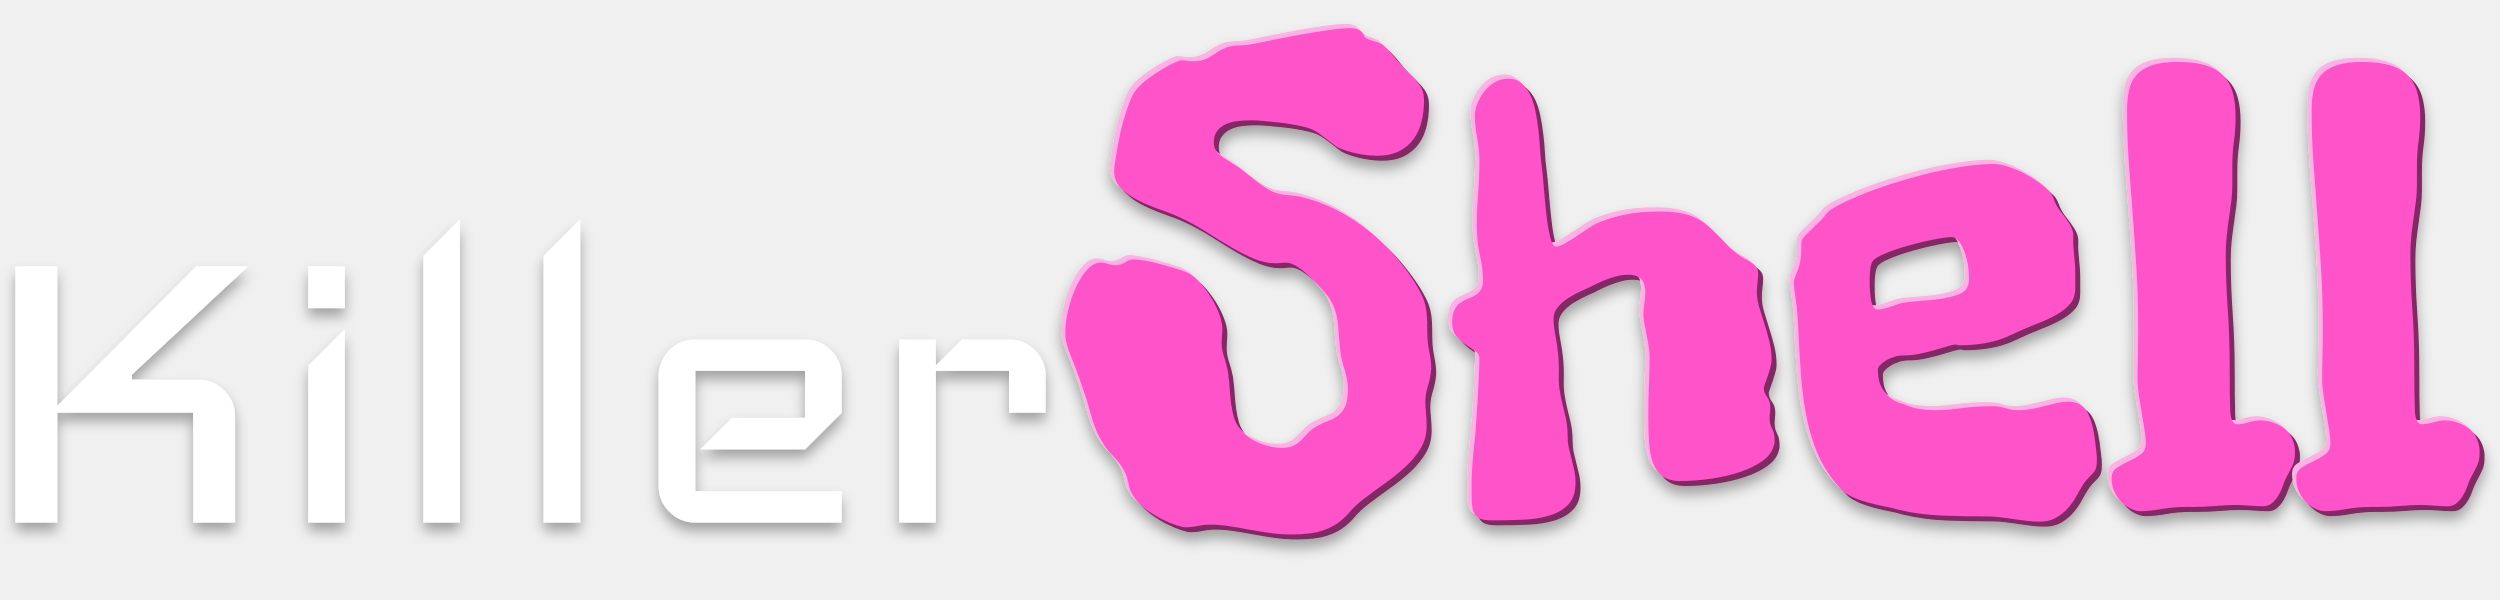
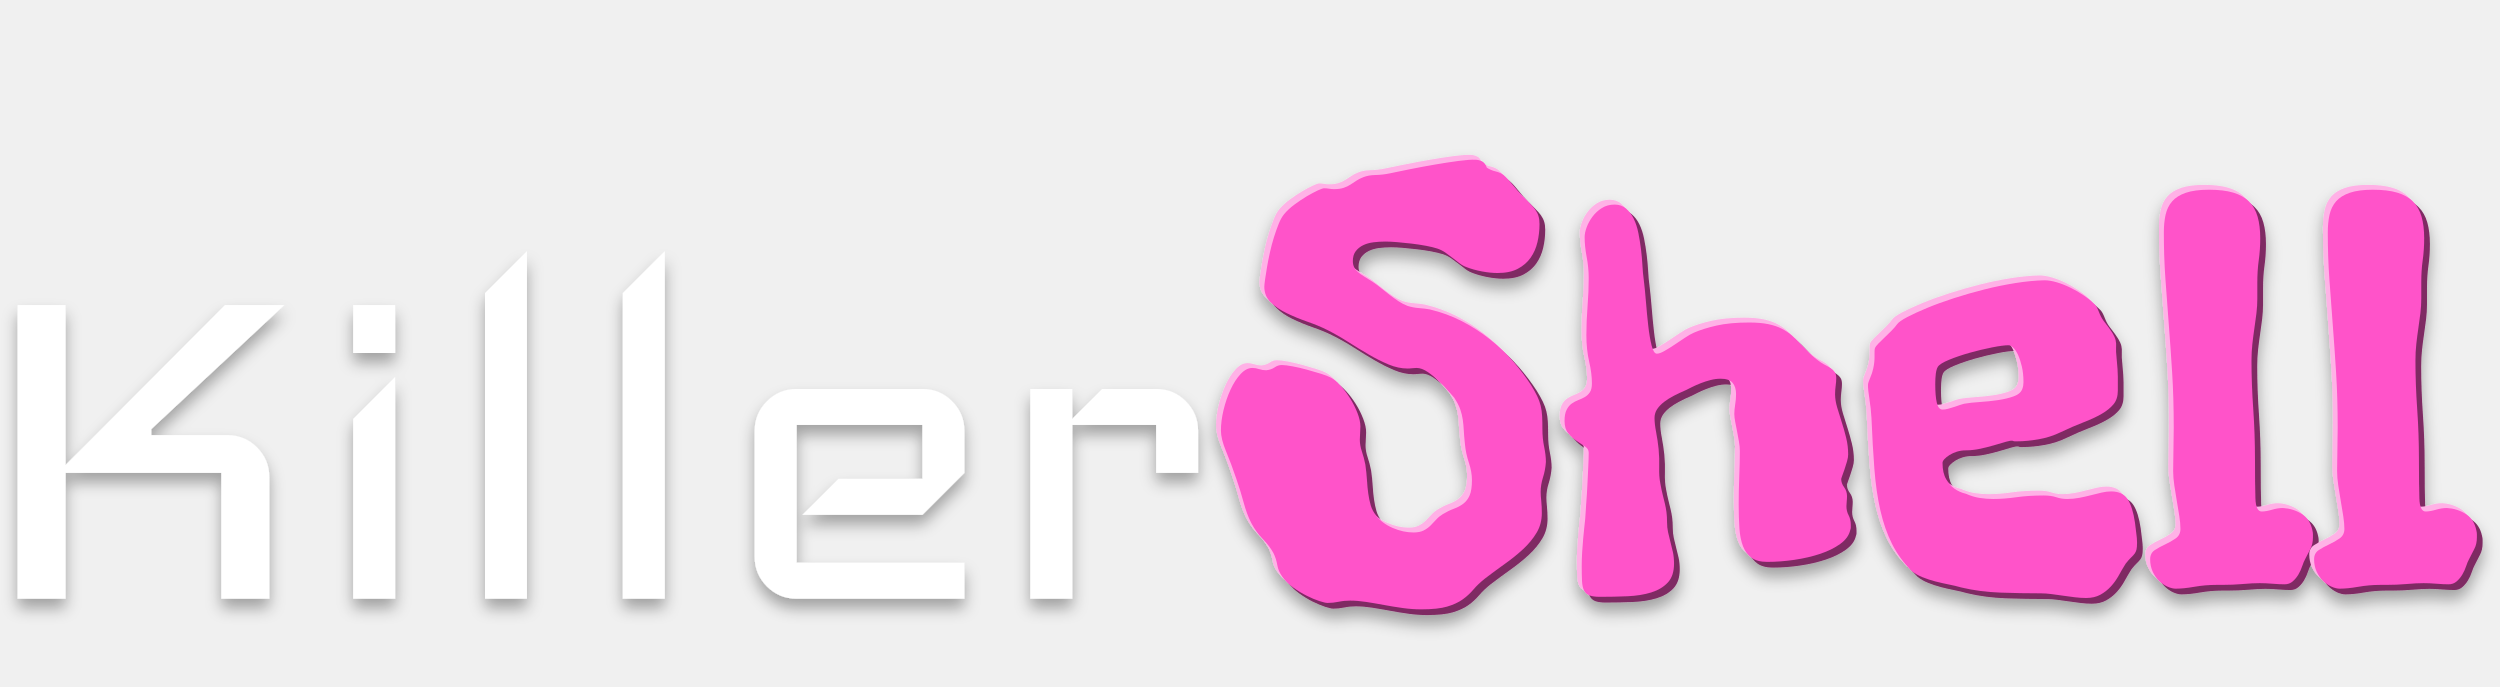
- <svg xmlns="http://www.w3.org/2000/svg" viewBox="0 0 6507 1560" role="img" aria-label="KillerShell">
+ <svg xmlns="http://www.w3.org/2000/svg" viewBox="0 0 5679 1560" role="img" aria-label="KillerShell">
  <defs>
    <filter id="ds" x="-12%" y="-25%" width="124%" height="150%">
      <feDropShadow dx="0" dy="-22" stdDeviation="17" flood-color="#000000" flood-opacity="0.33" />
    </filter>
  </defs>
  <g transform="translate(40,1360) scale(1,-1)" filter="url(#ds)">
    <g fill="#ffffff" transform="scale(1.3612) translate(-90,0)">
      <path d="M535 490 313 283V273H440Q469 273 489.5 252.5Q510 232 510 203V0H430V210H170V0H90V490H170V223L436 490Z" transform="translate(0,0)" />
      <path d="M140 410H70V490H140ZM140 0H70V300L140 370Z" transform="translate(580,0)" />
      <path d="M150 0H80V510L150 580Z" transform="translate(790,0)" />
      <path d="M150 0H80V510L150 580Z" transform="translate(1020,0)" />
      <path d="M420 0H140Q111 0 90.5 20.5Q70 41 70 70V280Q70 309 90.5 329.5Q111 350 140 350H350Q379 350 399.5 329.5Q420 309 420 280V210L350 140H150L210 200H350V290H140V60H420Z" transform="translate(1250,0)" />
      <path d="M350 210H280V290H140V0H70V350H140V300L190 350H280Q309 350 329.5 329.5Q350 309 350 280Z" transform="translate(1710,0)" />
    </g>
    <g transform="translate(13,-13)">
-       <g fill="#7f2964" stroke="#7f2964" stroke-width="0" transform="translate(2736.1,17.5) scale(0.8535)">
+       <g fill="#7f2964" stroke="#7f2964" stroke-width="0" transform="translate(2736.1,13.5) scale(0.6615)">
        <path d="M1112 449Q1110 421 1102.0 396.0Q1094 371 1094 346Q1094 334 1096.0 315.0Q1098 296 1098 274Q1098 236 1080.0 206.0Q1062 176 1034.0 150.0Q1006 124 971.5 99.5Q937 75 903 49Q879 30 863.0 11.0Q847 -8 826.0 -23.0Q805 -38 773.0 -47.5Q741 -57 684 -57Q653 -57 620.5 -52.5Q588 -48 556.0 -42.0Q524 -36 494.5 -31.5Q465 -27 440 -27Q419 -27 400.0 -31.0Q381 -35 362 -35Q354 -35 334.0 -28.5Q314 -22 291.0 -10.5Q268 1 245.0 17.5Q222 34 207 55Q193 74 189.5 95.5Q186 117 176 137Q162 162 139.5 185.0Q117 208 100 240Q85 269 74.0 310.0Q63 351 49 391Q31 444 13.5 486.0Q-4 528 -4 557Q-4 590 5.0 627.5Q14 665 29.0 697.5Q44 730 63.5 751.0Q83 772 104 772Q115 772 127.0 768.0Q139 764 152 764Q169 766 180.5 774.0Q192 782 205 782Q218 782 242.0 777.5Q266 773 291.5 766.0Q317 759 339.5 752.0Q362 745 373 739Q389 731 407.0 711.0Q425 691 440.0 667.0Q455 643 465.0 617.0Q475 591 475 571Q475 560 474.0 548.5Q473 537 473 526Q473 506 480.0 485.5Q487 465 492 440Q496 412 497.5 387.0Q499 362 502.0 340.5Q505 319 510.5 300.0Q516 281 530 264Q550 238 586.0 222.5Q622 207 657 207Q679 207 692.5 214.0Q706 221 716.0 231.0Q726 241 735.5 251.5Q745 262 758 270Q778 282 796.0 288.5Q814 295 828.0 305.5Q842 316 850.0 334.0Q858 352 858 387Q858 415 847.5 446.5Q837 478 834 510Q831 538 830.0 557.5Q829 577 826.5 594.5Q824 612 818.0 629.5Q812 647 797 670Q793 674 779.0 690.5Q765 707 746.5 725.0Q728 743 707.0 757.5Q686 772 668 772Q660 772 652.5 771.0Q645 770 637 770Q605 770 571.5 784.0Q538 798 503.0 818.5Q468 839 432.0 862.0Q396 885 360 903Q330 918 292.5 931.0Q255 944 222.0 960.0Q189 976 167.0 997.5Q145 1019 145 1051Q145 1057 147.5 1075.0Q150 1093 154.0 1116.5Q158 1140 164.0 1167.5Q170 1195 178.0 1220.5Q186 1246 194.5 1267.0Q203 1288 213 1300Q227 1317 248.5 1333.0Q270 1349 291.0 1361.5Q312 1374 328.5 1381.5Q345 1389 350 1389Q359 1389 367.5 1387.5Q376 1386 385 1386Q404 1386 417.5 1390.5Q431 1395 441.5 1402.0Q452 1409 462.0 1415.5Q472 1422 485 1427Q502 1434 526.5 1434.5Q551 1435 575 1440Q603 1446 645.5 1454.5Q688 1463 731.5 1470.5Q775 1478 813.0 1483.0Q851 1488 870 1487Q880 1487 891.5 1482.0Q903 1477 909 1460Q922 1451 939.0 1447.0Q956 1443 967 1434Q982 1421 998.5 1400.0Q1015 1379 1030 1364Q1045 1349 1056.5 1337.5Q1068 1326 1075.5 1315.5Q1083 1305 1086.5 1293.5Q1090 1282 1090 1266Q1090 1234 1083.0 1204.0Q1076 1174 1059.5 1150.5Q1043 1127 1015.5 1112.5Q988 1098 946 1098Q921 1098 892.0 1103.5Q863 1109 840 1118Q828 1122 816.0 1131.0Q804 1140 792.0 1149.5Q780 1159 767.0 1168.0Q754 1177 739 1182Q724 1187 700.0 1191.5Q676 1196 650.5 1199.0Q625 1202 601.0 1204.0Q577 1206 561 1206Q540 1206 520.0 1203.5Q500 1201 484.5 1193.5Q469 1186 459.0 1173.0Q449 1160 449 1139Q449 1127 453.5 1118.0Q458 1109 466.5 1101.5Q475 1094 488.0 1086.0Q501 1078 518 1067Q533 1057 547.5 1045.0Q562 1033 576.5 1022.0Q591 1011 606.0 1001.0Q621 991 637 985Q656 979 676.5 977.5Q697 976 713 973Q772 959 823.5 932.5Q875 906 919.0 871.0Q963 836 998.5 795.5Q1034 755 1061 713Q1074 692 1082.0 675.5Q1090 659 1094.0 642.5Q1098 626 1099.0 607.0Q1100 588 1100 561Q1100 530 1106.0 501.0Q1112 472 1112 449Z" transform="translate(0,0)" />
        <path d="M1004 215Q998 188 969.5 167.5Q941 147 900.5 133.5Q860 120 812.0 113.0Q764 106 719 106Q685 106 665.5 120.0Q646 134 636.0 159.5Q626 185 623.5 221.5Q621 258 621 303Q621 351 623.0 399.0Q625 447 625 487Q625 501 622.0 518.5Q619 536 615.5 554.0Q612 572 609.0 587.5Q606 603 606 614Q606 628 609.0 646.5Q612 665 612 682Q612 707 600.0 721.0Q588 735 559 735Q542 735 524.5 730.5Q507 726 490.5 719.5Q474 713 461.0 706.5Q448 700 440 696Q419 687 399.5 677.0Q380 667 365.0 655.5Q350 644 341.0 630.5Q332 617 332 600Q332 580 337.5 551.5Q343 523 346 494Q349 462 348.0 431.0Q347 400 352 375Q356 353 360.0 337.0Q364 321 367.5 306.5Q371 292 373.0 277.0Q375 262 375 242Q375 224 378.5 208.0Q382 192 386.5 175.0Q391 158 395.0 140.0Q399 122 399 100Q399 58 377.5 35.0Q356 12 320.5 1.0Q285 -10 239.0 -12.0Q193 -14 145 -14Q121 -14 108.5 -9.0Q96 -4 90.0 8.0Q84 20 83.0 40.5Q82 61 82 92Q82 115 83.5 139.5Q85 164 87.0 186.0Q89 208 91.0 226.0Q93 244 94 254Q95 276 97.5 307.0Q100 338 101.5 370.5Q103 403 104.5 432.5Q106 462 106 481Q106 494 93.0 502.5Q80 511 64.5 521.5Q49 532 36.0 547.5Q23 563 23 590Q23 614 30.0 628.0Q37 642 47.5 649.5Q58 657 70.0 661.5Q82 666 92.5 672.0Q103 678 110.0 688.5Q117 699 117 719Q117 753 107.5 794.0Q98 835 98 885Q98 933 102.0 983.0Q106 1033 106 1081Q106 1116 99.0 1153.0Q92 1190 92 1221Q92 1236 99.0 1255.0Q106 1274 119.0 1291.5Q132 1309 151.0 1321.0Q170 1333 195 1333Q218 1333 234.0 1319.5Q250 1306 260.5 1284.5Q271 1263 276.5 1235.5Q282 1208 285.5 1179.5Q289 1151 290.5 1123.5Q292 1096 295 1075Q299 1043 302.5 999.5Q306 956 310.5 916.5Q315 877 322.0 849.0Q329 821 340 821Q350 821 366.5 830.5Q383 840 401.0 852.0Q419 864 437.0 876.0Q455 888 467 893Q499 907 545.0 917.5Q591 928 657 928Q695 928 722.0 922.5Q749 917 768.5 907.0Q788 897 803.0 884.0Q818 871 832.5 855.5Q847 840 863.5 823.5Q880 807 903 791Q912 785 921.0 780.5Q930 776 938.0 770.5Q946 765 951.0 757.5Q956 750 956 737Q956 725 954.0 710.5Q952 696 952 682Q952 661 959.0 637.0Q966 613 974.5 587.0Q983 561 990.0 532.5Q997 504 997 475Q997 465 993.0 451.0Q989 437 984.5 424.0Q980 411 976.5 401.5Q973 392 973 391Q973 376 983.0 362.5Q993 349 993 332Q993 322 992.0 313.5Q991 305 991 297Q991 280 998.5 266.0Q1006 252 1006 233Q1006 228 1006.0 224.0Q1006 220 1004 215Z" transform="translate(1153,0)" />
        <path d="M956 240Q958 220 960.5 203.0Q963 186 963 172Q963 156 961.0 148.0Q959 140 954.5 134.0Q950 128 942.5 121.0Q935 114 924 100Q912 81 900.5 60.0Q889 39 873.5 22.0Q858 5 837.5 -6.5Q817 -18 788 -18Q770 -18 749.5 -15.5Q729 -13 708.5 -10.0Q688 -7 668.5 -4.5Q649 -2 633 -2Q564 -2 493.5 0.5Q423 3 360 18Q339 24 316.0 28.5Q293 33 270.0 39.0Q247 45 226.0 53.5Q205 62 190 74Q147 117 121.5 168.0Q96 219 81.5 283.0Q67 347 61.0 425.0Q55 503 51 600Q49 634 44.0 665.0Q39 696 39 713Q39 721 46.5 738.0Q54 755 57 770Q62 792 61.5 813.5Q61 835 63 840Q66 847 75.5 856.5Q85 866 96.5 877.0Q108 888 119.5 899.5Q131 911 139 922Q146 932 173.5 946.5Q201 961 242.0 978.0Q283 995 334.0 1011.5Q385 1028 438.5 1041.5Q492 1055 545.5 1063.5Q599 1072 645 1073Q664 1073 687.5 1066.0Q711 1059 734.5 1047.5Q758 1036 780.0 1021.0Q802 1006 817 991Q825 983 832.0 964.5Q839 946 848 934Q870 906 878.5 892.0Q887 878 889.5 867.0Q892 856 891.0 843.0Q890 830 893 803Q895 782 896.0 768.0Q897 754 897.0 742.0Q897 730 897.0 719.0Q897 708 897 694Q897 665 882.0 647.0Q867 629 841.0 614.0Q815 599 778.5 585.0Q742 571 700 551Q665 534 625.0 527.0Q585 520 551 520Q546 520 543.0 520.0Q540 520 535 522Q528 523 511.0 518.0Q494 513 472.0 506.5Q450 500 424.5 494.5Q399 489 375 489Q359 489 344.5 484.5Q330 480 319.0 473.0Q308 466 301.5 459.0Q295 452 295 446Q295 411 307.5 390.0Q320 369 335 358Q353 345 375 340Q400 329 423.0 325.5Q446 322 469 322Q507 322 548.5 328.0Q590 334 643 334Q668 334 685.5 328.0Q703 322 723 322Q744 322 765.0 326.0Q786 330 805.0 335.0Q824 340 841.5 344.0Q859 348 874 348Q913 348 930.5 321.5Q948 295 956 240ZM569 700Q571 705 572.0 711.0Q573 717 573 723Q573 753 567.5 776.5Q562 800 554.5 816.5Q547 833 538.0 841.5Q529 850 522 850Q503 850 465.0 842.5Q427 835 388.0 824.0Q349 813 317.5 800.0Q286 787 279 776Q274 768 272.0 752.5Q270 737 270 717Q270 675 275.5 652.0Q281 629 295 629Q304 629 315.0 632.0Q326 635 336.5 638.5Q347 642 355.5 645.0Q364 648 369 649Q391 653 423.0 655.0Q455 657 485.5 661.5Q516 666 539.5 674.5Q563 683 569 700Z" transform="translate(2179,0)" />
        <path d="M580 215Q582 207 582.0 201.0Q582 195 582 190Q582 167 573.0 150.0Q564 133 555 115Q550 106 545.0 91.0Q540 76 532.0 62.5Q524 49 512.5 39.0Q501 29 485 29Q467 29 443.0 31.0Q419 33 399 33Q375 33 341.0 30.0Q307 27 270 27H250Q212 27 175.0 20.5Q138 14 111 14Q98 14 82.5 21.0Q67 28 54.0 40.5Q41 53 32.0 72.0Q23 91 23 115Q23 136 39.0 146.5Q55 157 74.5 166.0Q94 175 110.5 186.5Q127 198 127 219Q127 239 123.0 264.0Q119 289 114.5 315.5Q110 342 106.0 368.5Q102 395 102 418Q102 455 103.0 492.0Q104 529 104 567Q104 670 98.5 756.5Q93 843 87.0 921.5Q81 1000 75.5 1076.5Q70 1153 70 1237Q70 1271 76.0 1298.0Q82 1325 98.5 1344.0Q115 1363 145.5 1373.5Q176 1384 225 1384Q275 1384 308.5 1374.0Q342 1364 362.5 1343.5Q383 1323 392.0 1291.5Q401 1260 401 1217Q401 1178 396.0 1142.5Q391 1107 391 1065V1010Q391 985 388.0 960.0Q385 935 381.0 908.5Q377 882 374.0 854.5Q371 827 371 797Q371 716 377.0 631.0Q383 546 383 457Q383 369 384.5 324.0Q386 279 406 279Q421 279 441.0 285.0Q461 291 479 291Q514 289 543.0 271.0Q572 253 580 215Z" transform="translate(3164,0)" />
        <path d="M580 215Q582 207 582.0 201.0Q582 195 582 190Q582 167 573.0 150.0Q564 133 555 115Q550 106 545.0 91.0Q540 76 532.0 62.5Q524 49 512.5 39.0Q501 29 485 29Q467 29 443.0 31.0Q419 33 399 33Q375 33 341.0 30.0Q307 27 270 27H250Q212 27 175.0 20.5Q138 14 111 14Q98 14 82.5 21.0Q67 28 54.0 40.5Q41 53 32.0 72.0Q23 91 23 115Q23 136 39.0 146.5Q55 157 74.5 166.0Q94 175 110.5 186.5Q127 198 127 219Q127 239 123.0 264.0Q119 289 114.5 315.5Q110 342 106.0 368.5Q102 395 102 418Q102 455 103.0 492.0Q104 529 104 567Q104 670 98.5 756.5Q93 843 87.0 921.5Q81 1000 75.5 1076.5Q70 1153 70 1237Q70 1271 76.0 1298.0Q82 1325 98.5 1344.0Q115 1363 145.5 1373.5Q176 1384 225 1384Q275 1384 308.5 1374.0Q342 1364 362.5 1343.5Q383 1323 392.0 1291.5Q401 1260 401 1217Q401 1178 396.0 1142.5Q391 1107 391 1065V1010Q391 985 388.0 960.0Q385 935 381.0 908.5Q377 882 374.0 854.5Q371 827 371 797Q371 716 377.0 631.0Q383 546 383 457Q383 369 384.5 324.0Q386 279 406 279Q421 279 441.0 285.0Q461 291 479 291Q514 289 543.0 271.0Q572 253 580 215Z" transform="translate(3727,0)" />
      </g>
    </g>
    <g transform="translate(-11,11)">
-       <g fill="#ffb1e6" stroke="#ffb1e6" stroke-width="0" transform="translate(2736.1,17.5) scale(0.8535)">
+       <g fill="#ffb1e6" stroke="#ffb1e6" stroke-width="0" transform="translate(2736.1,13.5) scale(0.6615)">
        <path d="M1112 449Q1110 421 1102.0 396.0Q1094 371 1094 346Q1094 334 1096.0 315.0Q1098 296 1098 274Q1098 236 1080.0 206.0Q1062 176 1034.0 150.0Q1006 124 971.5 99.5Q937 75 903 49Q879 30 863.0 11.0Q847 -8 826.0 -23.0Q805 -38 773.0 -47.5Q741 -57 684 -57Q653 -57 620.5 -52.5Q588 -48 556.0 -42.0Q524 -36 494.5 -31.5Q465 -27 440 -27Q419 -27 400.0 -31.0Q381 -35 362 -35Q354 -35 334.0 -28.5Q314 -22 291.0 -10.5Q268 1 245.0 17.5Q222 34 207 55Q193 74 189.5 95.5Q186 117 176 137Q162 162 139.5 185.0Q117 208 100 240Q85 269 74.0 310.0Q63 351 49 391Q31 444 13.5 486.0Q-4 528 -4 557Q-4 590 5.0 627.5Q14 665 29.0 697.5Q44 730 63.5 751.0Q83 772 104 772Q115 772 127.0 768.0Q139 764 152 764Q169 766 180.5 774.0Q192 782 205 782Q218 782 242.0 777.5Q266 773 291.5 766.0Q317 759 339.5 752.0Q362 745 373 739Q389 731 407.0 711.0Q425 691 440.0 667.0Q455 643 465.0 617.0Q475 591 475 571Q475 560 474.0 548.5Q473 537 473 526Q473 506 480.0 485.5Q487 465 492 440Q496 412 497.5 387.0Q499 362 502.0 340.5Q505 319 510.5 300.0Q516 281 530 264Q550 238 586.0 222.5Q622 207 657 207Q679 207 692.5 214.0Q706 221 716.0 231.0Q726 241 735.5 251.5Q745 262 758 270Q778 282 796.0 288.5Q814 295 828.0 305.5Q842 316 850.0 334.0Q858 352 858 387Q858 415 847.5 446.5Q837 478 834 510Q831 538 830.0 557.5Q829 577 826.5 594.5Q824 612 818.0 629.5Q812 647 797 670Q793 674 779.0 690.5Q765 707 746.5 725.0Q728 743 707.0 757.5Q686 772 668 772Q660 772 652.5 771.0Q645 770 637 770Q605 770 571.5 784.0Q538 798 503.0 818.5Q468 839 432.0 862.0Q396 885 360 903Q330 918 292.5 931.0Q255 944 222.0 960.0Q189 976 167.0 997.5Q145 1019 145 1051Q145 1057 147.5 1075.0Q150 1093 154.0 1116.5Q158 1140 164.0 1167.5Q170 1195 178.0 1220.5Q186 1246 194.5 1267.0Q203 1288 213 1300Q227 1317 248.5 1333.0Q270 1349 291.0 1361.5Q312 1374 328.5 1381.5Q345 1389 350 1389Q359 1389 367.5 1387.5Q376 1386 385 1386Q404 1386 417.5 1390.5Q431 1395 441.5 1402.0Q452 1409 462.0 1415.5Q472 1422 485 1427Q502 1434 526.5 1434.5Q551 1435 575 1440Q603 1446 645.5 1454.5Q688 1463 731.5 1470.5Q775 1478 813.0 1483.0Q851 1488 870 1487Q880 1487 891.5 1482.0Q903 1477 909 1460Q922 1451 939.0 1447.0Q956 1443 967 1434Q982 1421 998.5 1400.0Q1015 1379 1030 1364Q1045 1349 1056.5 1337.5Q1068 1326 1075.5 1315.5Q1083 1305 1086.5 1293.5Q1090 1282 1090 1266Q1090 1234 1083.0 1204.0Q1076 1174 1059.5 1150.5Q1043 1127 1015.5 1112.5Q988 1098 946 1098Q921 1098 892.0 1103.5Q863 1109 840 1118Q828 1122 816.0 1131.0Q804 1140 792.0 1149.5Q780 1159 767.0 1168.0Q754 1177 739 1182Q724 1187 700.0 1191.5Q676 1196 650.5 1199.0Q625 1202 601.0 1204.0Q577 1206 561 1206Q540 1206 520.0 1203.5Q500 1201 484.5 1193.5Q469 1186 459.0 1173.0Q449 1160 449 1139Q449 1127 453.5 1118.0Q458 1109 466.5 1101.5Q475 1094 488.0 1086.0Q501 1078 518 1067Q533 1057 547.5 1045.0Q562 1033 576.5 1022.0Q591 1011 606.0 1001.0Q621 991 637 985Q656 979 676.5 977.5Q697 976 713 973Q772 959 823.5 932.5Q875 906 919.0 871.0Q963 836 998.5 795.5Q1034 755 1061 713Q1074 692 1082.0 675.5Q1090 659 1094.0 642.5Q1098 626 1099.0 607.0Q1100 588 1100 561Q1100 530 1106.0 501.0Q1112 472 1112 449Z" transform="translate(0,0)" />
        <path d="M1004 215Q998 188 969.5 167.5Q941 147 900.5 133.5Q860 120 812.0 113.0Q764 106 719 106Q685 106 665.5 120.0Q646 134 636.0 159.5Q626 185 623.5 221.5Q621 258 621 303Q621 351 623.0 399.0Q625 447 625 487Q625 501 622.0 518.5Q619 536 615.5 554.0Q612 572 609.0 587.5Q606 603 606 614Q606 628 609.0 646.5Q612 665 612 682Q612 707 600.0 721.0Q588 735 559 735Q542 735 524.5 730.5Q507 726 490.5 719.5Q474 713 461.0 706.5Q448 700 440 696Q419 687 399.5 677.0Q380 667 365.0 655.5Q350 644 341.0 630.5Q332 617 332 600Q332 580 337.5 551.5Q343 523 346 494Q349 462 348.0 431.0Q347 400 352 375Q356 353 360.0 337.0Q364 321 367.5 306.5Q371 292 373.0 277.0Q375 262 375 242Q375 224 378.5 208.0Q382 192 386.5 175.0Q391 158 395.0 140.0Q399 122 399 100Q399 58 377.5 35.0Q356 12 320.5 1.0Q285 -10 239.0 -12.0Q193 -14 145 -14Q121 -14 108.5 -9.0Q96 -4 90.0 8.0Q84 20 83.0 40.5Q82 61 82 92Q82 115 83.5 139.5Q85 164 87.0 186.0Q89 208 91.0 226.0Q93 244 94 254Q95 276 97.5 307.0Q100 338 101.5 370.5Q103 403 104.5 432.5Q106 462 106 481Q106 494 93.0 502.5Q80 511 64.5 521.5Q49 532 36.0 547.5Q23 563 23 590Q23 614 30.0 628.0Q37 642 47.5 649.5Q58 657 70.0 661.5Q82 666 92.5 672.0Q103 678 110.0 688.5Q117 699 117 719Q117 753 107.5 794.0Q98 835 98 885Q98 933 102.0 983.0Q106 1033 106 1081Q106 1116 99.0 1153.0Q92 1190 92 1221Q92 1236 99.0 1255.0Q106 1274 119.0 1291.5Q132 1309 151.0 1321.0Q170 1333 195 1333Q218 1333 234.0 1319.5Q250 1306 260.5 1284.5Q271 1263 276.5 1235.5Q282 1208 285.5 1179.5Q289 1151 290.5 1123.5Q292 1096 295 1075Q299 1043 302.5 999.5Q306 956 310.5 916.5Q315 877 322.0 849.0Q329 821 340 821Q350 821 366.5 830.5Q383 840 401.0 852.0Q419 864 437.0 876.0Q455 888 467 893Q499 907 545.0 917.5Q591 928 657 928Q695 928 722.0 922.5Q749 917 768.5 907.0Q788 897 803.0 884.0Q818 871 832.5 855.5Q847 840 863.5 823.5Q880 807 903 791Q912 785 921.0 780.5Q930 776 938.0 770.5Q946 765 951.0 757.5Q956 750 956 737Q956 725 954.0 710.5Q952 696 952 682Q952 661 959.0 637.0Q966 613 974.5 587.0Q983 561 990.0 532.5Q997 504 997 475Q997 465 993.0 451.0Q989 437 984.5 424.0Q980 411 976.5 401.5Q973 392 973 391Q973 376 983.0 362.5Q993 349 993 332Q993 322 992.0 313.5Q991 305 991 297Q991 280 998.5 266.0Q1006 252 1006 233Q1006 228 1006.0 224.0Q1006 220 1004 215Z" transform="translate(1153,0)" />
        <path d="M956 240Q958 220 960.5 203.0Q963 186 963 172Q963 156 961.0 148.0Q959 140 954.5 134.0Q950 128 942.5 121.0Q935 114 924 100Q912 81 900.5 60.0Q889 39 873.5 22.0Q858 5 837.5 -6.5Q817 -18 788 -18Q770 -18 749.5 -15.5Q729 -13 708.5 -10.0Q688 -7 668.5 -4.5Q649 -2 633 -2Q564 -2 493.5 0.5Q423 3 360 18Q339 24 316.0 28.5Q293 33 270.0 39.0Q247 45 226.0 53.5Q205 62 190 74Q147 117 121.5 168.0Q96 219 81.5 283.0Q67 347 61.0 425.0Q55 503 51 600Q49 634 44.0 665.0Q39 696 39 713Q39 721 46.5 738.0Q54 755 57 770Q62 792 61.5 813.5Q61 835 63 840Q66 847 75.5 856.5Q85 866 96.5 877.0Q108 888 119.5 899.5Q131 911 139 922Q146 932 173.5 946.5Q201 961 242.0 978.0Q283 995 334.0 1011.5Q385 1028 438.5 1041.5Q492 1055 545.5 1063.5Q599 1072 645 1073Q664 1073 687.5 1066.0Q711 1059 734.5 1047.5Q758 1036 780.0 1021.0Q802 1006 817 991Q825 983 832.0 964.5Q839 946 848 934Q870 906 878.5 892.0Q887 878 889.5 867.0Q892 856 891.0 843.0Q890 830 893 803Q895 782 896.0 768.0Q897 754 897.0 742.0Q897 730 897.0 719.0Q897 708 897 694Q897 665 882.0 647.0Q867 629 841.0 614.0Q815 599 778.5 585.0Q742 571 700 551Q665 534 625.0 527.0Q585 520 551 520Q546 520 543.0 520.0Q540 520 535 522Q528 523 511.0 518.0Q494 513 472.0 506.5Q450 500 424.5 494.5Q399 489 375 489Q359 489 344.5 484.5Q330 480 319.0 473.0Q308 466 301.5 459.0Q295 452 295 446Q295 411 307.5 390.0Q320 369 335 358Q353 345 375 340Q400 329 423.0 325.5Q446 322 469 322Q507 322 548.5 328.0Q590 334 643 334Q668 334 685.5 328.0Q703 322 723 322Q744 322 765.0 326.0Q786 330 805.0 335.0Q824 340 841.5 344.0Q859 348 874 348Q913 348 930.5 321.5Q948 295 956 240ZM569 700Q571 705 572.0 711.0Q573 717 573 723Q573 753 567.5 776.5Q562 800 554.5 816.5Q547 833 538.0 841.5Q529 850 522 850Q503 850 465.0 842.5Q427 835 388.0 824.0Q349 813 317.5 800.0Q286 787 279 776Q274 768 272.0 752.5Q270 737 270 717Q270 675 275.5 652.0Q281 629 295 629Q304 629 315.0 632.0Q326 635 336.5 638.5Q347 642 355.5 645.0Q364 648 369 649Q391 653 423.0 655.0Q455 657 485.5 661.5Q516 666 539.5 674.5Q563 683 569 700Z" transform="translate(2179,0)" />
        <path d="M580 215Q582 207 582.0 201.0Q582 195 582 190Q582 167 573.0 150.0Q564 133 555 115Q550 106 545.0 91.0Q540 76 532.0 62.5Q524 49 512.5 39.0Q501 29 485 29Q467 29 443.0 31.0Q419 33 399 33Q375 33 341.0 30.0Q307 27 270 27H250Q212 27 175.0 20.5Q138 14 111 14Q98 14 82.5 21.0Q67 28 54.0 40.5Q41 53 32.0 72.0Q23 91 23 115Q23 136 39.0 146.5Q55 157 74.5 166.0Q94 175 110.5 186.5Q127 198 127 219Q127 239 123.0 264.0Q119 289 114.5 315.5Q110 342 106.0 368.5Q102 395 102 418Q102 455 103.0 492.0Q104 529 104 567Q104 670 98.5 756.5Q93 843 87.0 921.5Q81 1000 75.5 1076.5Q70 1153 70 1237Q70 1271 76.0 1298.0Q82 1325 98.5 1344.0Q115 1363 145.5 1373.5Q176 1384 225 1384Q275 1384 308.5 1374.0Q342 1364 362.5 1343.5Q383 1323 392.0 1291.5Q401 1260 401 1217Q401 1178 396.0 1142.5Q391 1107 391 1065V1010Q391 985 388.0 960.0Q385 935 381.0 908.5Q377 882 374.0 854.5Q371 827 371 797Q371 716 377.0 631.0Q383 546 383 457Q383 369 384.5 324.0Q386 279 406 279Q421 279 441.0 285.0Q461 291 479 291Q514 289 543.0 271.0Q572 253 580 215Z" transform="translate(3164,0)" />
        <path d="M580 215Q582 207 582.0 201.0Q582 195 582 190Q582 167 573.0 150.0Q564 133 555 115Q550 106 545.0 91.0Q540 76 532.0 62.5Q524 49 512.5 39.0Q501 29 485 29Q467 29 443.0 31.0Q419 33 399 33Q375 33 341.0 30.0Q307 27 270 27H250Q212 27 175.0 20.5Q138 14 111 14Q98 14 82.5 21.0Q67 28 54.0 40.5Q41 53 32.0 72.0Q23 91 23 115Q23 136 39.0 146.5Q55 157 74.5 166.0Q94 175 110.5 186.5Q127 198 127 219Q127 239 123.0 264.0Q119 289 114.5 315.5Q110 342 106.0 368.5Q102 395 102 418Q102 455 103.0 492.0Q104 529 104 567Q104 670 98.5 756.5Q93 843 87.0 921.5Q81 1000 75.5 1076.5Q70 1153 70 1237Q70 1271 76.0 1298.0Q82 1325 98.5 1344.0Q115 1363 145.5 1373.5Q176 1384 225 1384Q275 1384 308.5 1374.0Q342 1364 362.5 1343.5Q383 1323 392.0 1291.5Q401 1260 401 1217Q401 1178 396.0 1142.5Q391 1107 391 1065V1010Q391 985 388.0 960.0Q385 935 381.0 908.5Q377 882 374.0 854.5Q371 827 371 797Q371 716 377.0 631.0Q383 546 383 457Q383 369 384.5 324.0Q386 279 406 279Q421 279 441.0 285.0Q461 291 479 291Q514 289 543.0 271.0Q572 253 580 215Z" transform="translate(3727,0)" />
      </g>
    </g>
-     <g fill="#ff52c9" stroke="#ff52c9" stroke-width="0" transform="translate(2736.1,17.5) scale(0.8535)">
+     <g fill="#ff52c9" stroke="#ff52c9" stroke-width="0" transform="translate(2736.1,13.5) scale(0.6615)">
      <path d="M1112 449Q1110 421 1102.0 396.0Q1094 371 1094 346Q1094 334 1096.0 315.0Q1098 296 1098 274Q1098 236 1080.0 206.0Q1062 176 1034.0 150.0Q1006 124 971.5 99.5Q937 75 903 49Q879 30 863.0 11.0Q847 -8 826.0 -23.0Q805 -38 773.0 -47.5Q741 -57 684 -57Q653 -57 620.5 -52.5Q588 -48 556.0 -42.0Q524 -36 494.5 -31.5Q465 -27 440 -27Q419 -27 400.0 -31.0Q381 -35 362 -35Q354 -35 334.0 -28.5Q314 -22 291.0 -10.5Q268 1 245.0 17.5Q222 34 207 55Q193 74 189.5 95.5Q186 117 176 137Q162 162 139.5 185.0Q117 208 100 240Q85 269 74.0 310.0Q63 351 49 391Q31 444 13.5 486.0Q-4 528 -4 557Q-4 590 5.0 627.5Q14 665 29.0 697.5Q44 730 63.5 751.0Q83 772 104 772Q115 772 127.0 768.0Q139 764 152 764Q169 766 180.5 774.0Q192 782 205 782Q218 782 242.0 777.5Q266 773 291.5 766.0Q317 759 339.5 752.0Q362 745 373 739Q389 731 407.0 711.0Q425 691 440.0 667.0Q455 643 465.0 617.0Q475 591 475 571Q475 560 474.0 548.5Q473 537 473 526Q473 506 480.0 485.5Q487 465 492 440Q496 412 497.5 387.0Q499 362 502.0 340.5Q505 319 510.5 300.0Q516 281 530 264Q550 238 586.0 222.5Q622 207 657 207Q679 207 692.5 214.0Q706 221 716.0 231.0Q726 241 735.5 251.5Q745 262 758 270Q778 282 796.0 288.5Q814 295 828.0 305.5Q842 316 850.0 334.0Q858 352 858 387Q858 415 847.5 446.5Q837 478 834 510Q831 538 830.0 557.5Q829 577 826.5 594.5Q824 612 818.0 629.5Q812 647 797 670Q793 674 779.0 690.5Q765 707 746.5 725.0Q728 743 707.0 757.5Q686 772 668 772Q660 772 652.5 771.0Q645 770 637 770Q605 770 571.5 784.0Q538 798 503.0 818.5Q468 839 432.0 862.0Q396 885 360 903Q330 918 292.5 931.0Q255 944 222.0 960.0Q189 976 167.0 997.5Q145 1019 145 1051Q145 1057 147.5 1075.0Q150 1093 154.0 1116.5Q158 1140 164.0 1167.5Q170 1195 178.0 1220.5Q186 1246 194.5 1267.0Q203 1288 213 1300Q227 1317 248.5 1333.0Q270 1349 291.0 1361.5Q312 1374 328.5 1381.5Q345 1389 350 1389Q359 1389 367.5 1387.5Q376 1386 385 1386Q404 1386 417.5 1390.5Q431 1395 441.5 1402.0Q452 1409 462.0 1415.5Q472 1422 485 1427Q502 1434 526.5 1434.5Q551 1435 575 1440Q603 1446 645.5 1454.5Q688 1463 731.5 1470.5Q775 1478 813.0 1483.0Q851 1488 870 1487Q880 1487 891.5 1482.0Q903 1477 909 1460Q922 1451 939.0 1447.0Q956 1443 967 1434Q982 1421 998.5 1400.0Q1015 1379 1030 1364Q1045 1349 1056.5 1337.5Q1068 1326 1075.5 1315.5Q1083 1305 1086.5 1293.5Q1090 1282 1090 1266Q1090 1234 1083.0 1204.0Q1076 1174 1059.5 1150.5Q1043 1127 1015.5 1112.5Q988 1098 946 1098Q921 1098 892.0 1103.5Q863 1109 840 1118Q828 1122 816.0 1131.0Q804 1140 792.0 1149.5Q780 1159 767.0 1168.0Q754 1177 739 1182Q724 1187 700.0 1191.5Q676 1196 650.5 1199.0Q625 1202 601.0 1204.0Q577 1206 561 1206Q540 1206 520.0 1203.5Q500 1201 484.5 1193.5Q469 1186 459.0 1173.0Q449 1160 449 1139Q449 1127 453.5 1118.0Q458 1109 466.5 1101.5Q475 1094 488.0 1086.0Q501 1078 518 1067Q533 1057 547.5 1045.0Q562 1033 576.5 1022.0Q591 1011 606.0 1001.0Q621 991 637 985Q656 979 676.5 977.5Q697 976 713 973Q772 959 823.5 932.5Q875 906 919.0 871.0Q963 836 998.5 795.5Q1034 755 1061 713Q1074 692 1082.0 675.5Q1090 659 1094.0 642.5Q1098 626 1099.0 607.0Q1100 588 1100 561Q1100 530 1106.0 501.0Q1112 472 1112 449Z" transform="translate(0,0)" />
      <path d="M1004 215Q998 188 969.5 167.5Q941 147 900.5 133.5Q860 120 812.0 113.0Q764 106 719 106Q685 106 665.5 120.0Q646 134 636.0 159.5Q626 185 623.5 221.5Q621 258 621 303Q621 351 623.0 399.0Q625 447 625 487Q625 501 622.0 518.5Q619 536 615.5 554.0Q612 572 609.0 587.5Q606 603 606 614Q606 628 609.0 646.5Q612 665 612 682Q612 707 600.0 721.0Q588 735 559 735Q542 735 524.5 730.5Q507 726 490.5 719.5Q474 713 461.0 706.5Q448 700 440 696Q419 687 399.5 677.0Q380 667 365.0 655.5Q350 644 341.0 630.5Q332 617 332 600Q332 580 337.5 551.5Q343 523 346 494Q349 462 348.0 431.0Q347 400 352 375Q356 353 360.0 337.0Q364 321 367.5 306.5Q371 292 373.0 277.0Q375 262 375 242Q375 224 378.5 208.0Q382 192 386.5 175.0Q391 158 395.0 140.0Q399 122 399 100Q399 58 377.5 35.0Q356 12 320.5 1.0Q285 -10 239.0 -12.0Q193 -14 145 -14Q121 -14 108.5 -9.0Q96 -4 90.0 8.0Q84 20 83.0 40.5Q82 61 82 92Q82 115 83.5 139.5Q85 164 87.0 186.0Q89 208 91.0 226.0Q93 244 94 254Q95 276 97.5 307.0Q100 338 101.5 370.5Q103 403 104.5 432.5Q106 462 106 481Q106 494 93.0 502.5Q80 511 64.5 521.5Q49 532 36.0 547.5Q23 563 23 590Q23 614 30.0 628.0Q37 642 47.5 649.5Q58 657 70.0 661.5Q82 666 92.5 672.0Q103 678 110.0 688.5Q117 699 117 719Q117 753 107.5 794.0Q98 835 98 885Q98 933 102.0 983.0Q106 1033 106 1081Q106 1116 99.0 1153.0Q92 1190 92 1221Q92 1236 99.0 1255.0Q106 1274 119.0 1291.5Q132 1309 151.0 1321.0Q170 1333 195 1333Q218 1333 234.0 1319.5Q250 1306 260.5 1284.5Q271 1263 276.5 1235.5Q282 1208 285.5 1179.5Q289 1151 290.5 1123.5Q292 1096 295 1075Q299 1043 302.5 999.5Q306 956 310.5 916.5Q315 877 322.0 849.0Q329 821 340 821Q350 821 366.5 830.5Q383 840 401.0 852.0Q419 864 437.0 876.0Q455 888 467 893Q499 907 545.0 917.5Q591 928 657 928Q695 928 722.0 922.5Q749 917 768.5 907.0Q788 897 803.0 884.0Q818 871 832.5 855.5Q847 840 863.5 823.5Q880 807 903 791Q912 785 921.0 780.5Q930 776 938.0 770.5Q946 765 951.0 757.5Q956 750 956 737Q956 725 954.0 710.5Q952 696 952 682Q952 661 959.0 637.0Q966 613 974.5 587.0Q983 561 990.0 532.5Q997 504 997 475Q997 465 993.0 451.0Q989 437 984.5 424.0Q980 411 976.5 401.5Q973 392 973 391Q973 376 983.0 362.5Q993 349 993 332Q993 322 992.0 313.5Q991 305 991 297Q991 280 998.5 266.0Q1006 252 1006 233Q1006 228 1006.0 224.0Q1006 220 1004 215Z" transform="translate(1153,0)" />
      <path d="M956 240Q958 220 960.5 203.0Q963 186 963 172Q963 156 961.0 148.0Q959 140 954.5 134.0Q950 128 942.5 121.0Q935 114 924 100Q912 81 900.5 60.0Q889 39 873.5 22.0Q858 5 837.5 -6.5Q817 -18 788 -18Q770 -18 749.5 -15.5Q729 -13 708.5 -10.0Q688 -7 668.5 -4.5Q649 -2 633 -2Q564 -2 493.5 0.5Q423 3 360 18Q339 24 316.0 28.5Q293 33 270.0 39.0Q247 45 226.0 53.5Q205 62 190 74Q147 117 121.5 168.0Q96 219 81.5 283.0Q67 347 61.0 425.0Q55 503 51 600Q49 634 44.0 665.0Q39 696 39 713Q39 721 46.5 738.0Q54 755 57 770Q62 792 61.5 813.5Q61 835 63 840Q66 847 75.5 856.5Q85 866 96.5 877.0Q108 888 119.5 899.5Q131 911 139 922Q146 932 173.5 946.5Q201 961 242.0 978.0Q283 995 334.0 1011.5Q385 1028 438.5 1041.5Q492 1055 545.5 1063.5Q599 1072 645 1073Q664 1073 687.5 1066.0Q711 1059 734.5 1047.5Q758 1036 780.0 1021.0Q802 1006 817 991Q825 983 832.0 964.5Q839 946 848 934Q870 906 878.5 892.0Q887 878 889.5 867.0Q892 856 891.0 843.0Q890 830 893 803Q895 782 896.0 768.0Q897 754 897.0 742.0Q897 730 897.0 719.0Q897 708 897 694Q897 665 882.0 647.0Q867 629 841.0 614.0Q815 599 778.5 585.0Q742 571 700 551Q665 534 625.0 527.0Q585 520 551 520Q546 520 543.0 520.0Q540 520 535 522Q528 523 511.0 518.0Q494 513 472.0 506.5Q450 500 424.5 494.5Q399 489 375 489Q359 489 344.5 484.5Q330 480 319.0 473.0Q308 466 301.5 459.0Q295 452 295 446Q295 411 307.5 390.0Q320 369 335 358Q353 345 375 340Q400 329 423.0 325.5Q446 322 469 322Q507 322 548.5 328.0Q590 334 643 334Q668 334 685.5 328.0Q703 322 723 322Q744 322 765.0 326.0Q786 330 805.0 335.0Q824 340 841.5 344.0Q859 348 874 348Q913 348 930.5 321.5Q948 295 956 240ZM569 700Q571 705 572.0 711.0Q573 717 573 723Q573 753 567.5 776.5Q562 800 554.5 816.5Q547 833 538.0 841.5Q529 850 522 850Q503 850 465.0 842.5Q427 835 388.0 824.0Q349 813 317.5 800.0Q286 787 279 776Q274 768 272.0 752.5Q270 737 270 717Q270 675 275.5 652.0Q281 629 295 629Q304 629 315.0 632.0Q326 635 336.5 638.5Q347 642 355.5 645.0Q364 648 369 649Q391 653 423.0 655.0Q455 657 485.5 661.5Q516 666 539.5 674.5Q563 683 569 700Z" transform="translate(2179,0)" />
      <path d="M580 215Q582 207 582.0 201.0Q582 195 582 190Q582 167 573.0 150.0Q564 133 555 115Q550 106 545.0 91.0Q540 76 532.0 62.5Q524 49 512.5 39.0Q501 29 485 29Q467 29 443.0 31.0Q419 33 399 33Q375 33 341.0 30.0Q307 27 270 27H250Q212 27 175.0 20.5Q138 14 111 14Q98 14 82.5 21.0Q67 28 54.0 40.5Q41 53 32.0 72.0Q23 91 23 115Q23 136 39.0 146.5Q55 157 74.5 166.0Q94 175 110.5 186.5Q127 198 127 219Q127 239 123.0 264.0Q119 289 114.5 315.5Q110 342 106.0 368.5Q102 395 102 418Q102 455 103.0 492.0Q104 529 104 567Q104 670 98.5 756.5Q93 843 87.0 921.5Q81 1000 75.5 1076.5Q70 1153 70 1237Q70 1271 76.0 1298.0Q82 1325 98.5 1344.0Q115 1363 145.5 1373.5Q176 1384 225 1384Q275 1384 308.5 1374.0Q342 1364 362.5 1343.5Q383 1323 392.0 1291.5Q401 1260 401 1217Q401 1178 396.0 1142.5Q391 1107 391 1065V1010Q391 985 388.0 960.0Q385 935 381.0 908.5Q377 882 374.0 854.5Q371 827 371 797Q371 716 377.0 631.0Q383 546 383 457Q383 369 384.5 324.0Q386 279 406 279Q421 279 441.0 285.0Q461 291 479 291Q514 289 543.0 271.0Q572 253 580 215Z" transform="translate(3164,0)" />
      <path d="M580 215Q582 207 582.0 201.0Q582 195 582 190Q582 167 573.0 150.0Q564 133 555 115Q550 106 545.0 91.0Q540 76 532.0 62.5Q524 49 512.5 39.0Q501 29 485 29Q467 29 443.0 31.0Q419 33 399 33Q375 33 341.0 30.0Q307 27 270 27H250Q212 27 175.0 20.5Q138 14 111 14Q98 14 82.5 21.0Q67 28 54.0 40.5Q41 53 32.0 72.0Q23 91 23 115Q23 136 39.0 146.5Q55 157 74.5 166.0Q94 175 110.5 186.5Q127 198 127 219Q127 239 123.0 264.0Q119 289 114.5 315.5Q110 342 106.0 368.5Q102 395 102 418Q102 455 103.0 492.0Q104 529 104 567Q104 670 98.5 756.5Q93 843 87.0 921.5Q81 1000 75.5 1076.5Q70 1153 70 1237Q70 1271 76.0 1298.0Q82 1325 98.5 1344.0Q115 1363 145.5 1373.5Q176 1384 225 1384Q275 1384 308.5 1374.0Q342 1364 362.5 1343.5Q383 1323 392.0 1291.5Q401 1260 401 1217Q401 1178 396.0 1142.5Q391 1107 391 1065V1010Q391 985 388.0 960.0Q385 935 381.0 908.5Q377 882 374.0 854.5Q371 827 371 797Q371 716 377.0 631.0Q383 546 383 457Q383 369 384.5 324.0Q386 279 406 279Q421 279 441.0 285.0Q461 291 479 291Q514 289 543.0 271.0Q572 253 580 215Z" transform="translate(3727,0)" />
    </g>
  </g>
</svg>
